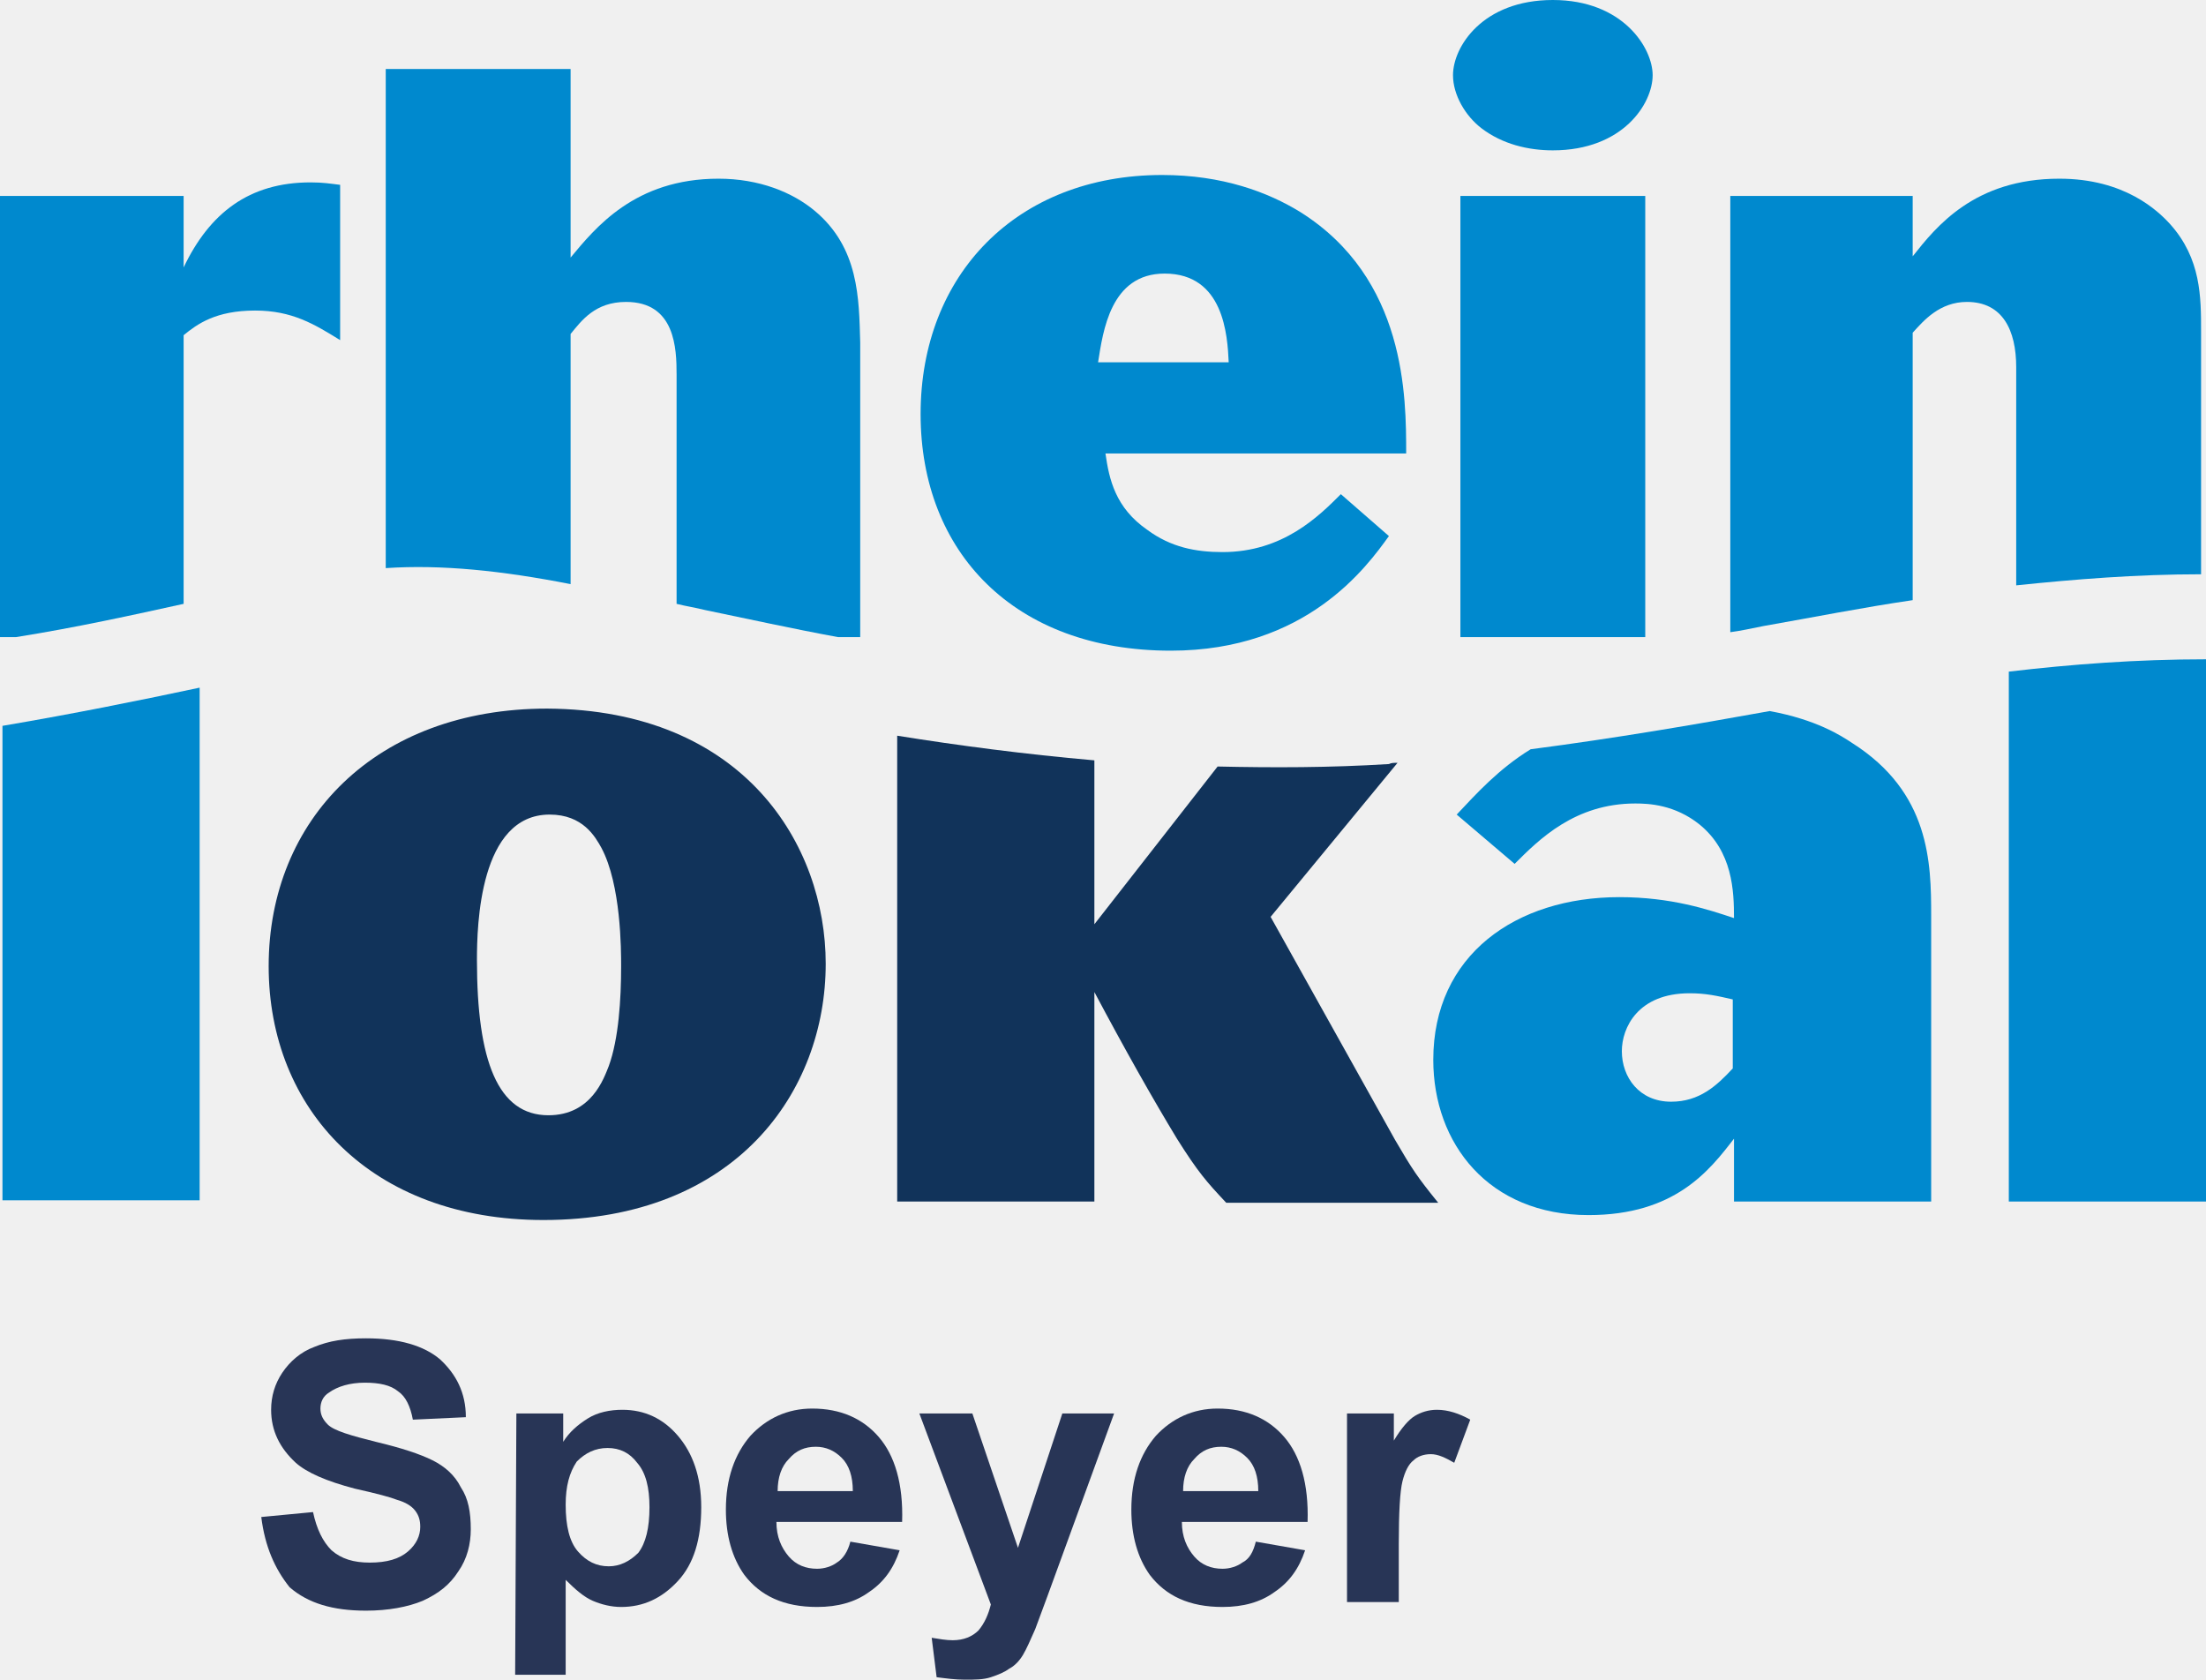
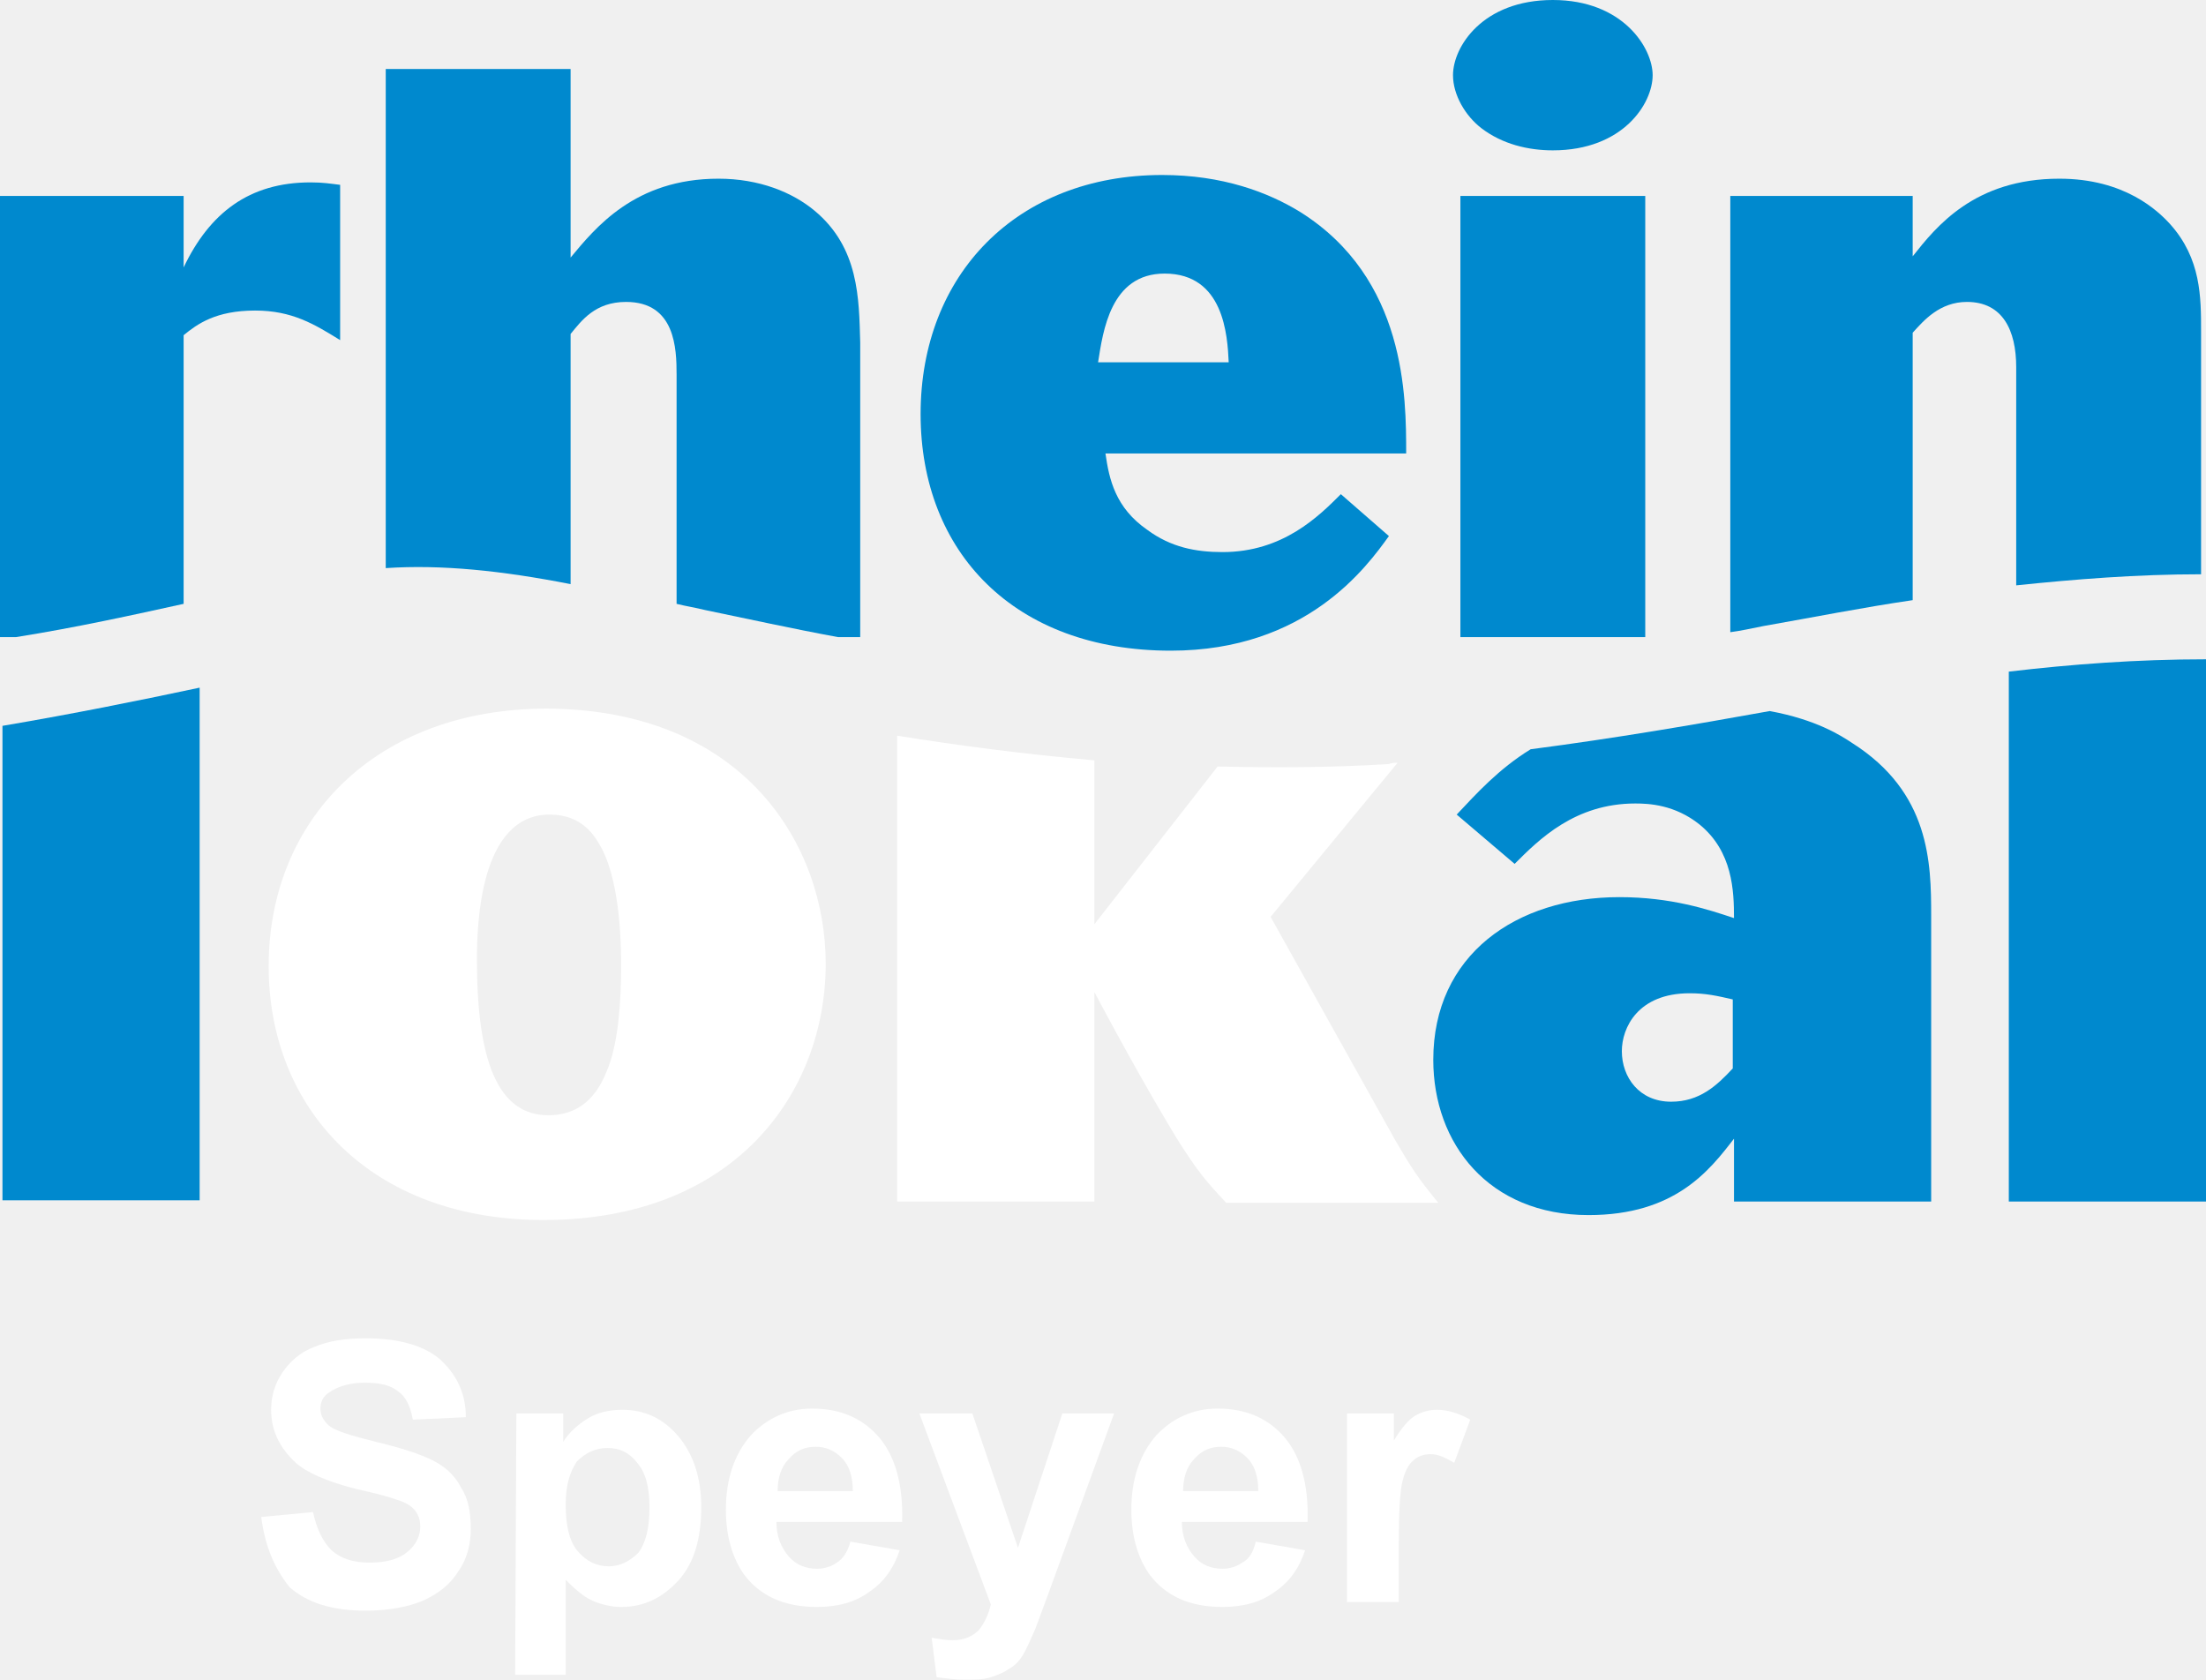
<svg xmlns="http://www.w3.org/2000/svg" version="1.1" viewBox="0 0 179 136.3" xml:space="preserve">
-   <style type="text/css">
- 	.st0{fill:#11335A;}
- 	.st1{fill:#0089CE;}
- 	.st2{fill:#283556;}
- </style>
  <g fill="#0089ce">
    <path class="st1" d="m112.7 43.5c-1.8 2.5-6.7 9.3-17.7 9.3-12.7 0-20.3-8-20.3-19.2 0-11.3 7.8-19.4 19.6-19.4 4.9 0 8.6 1.4 11.2 3 8.6 5.4 8.6 15 8.6 19.6h-24.4c0.3 2.1 0.8 4.4 3.4 6.2 1.9 1.4 3.9 1.8 6.1 1.8 4.9 0 7.8-2.9 9.6-4.7zm-13-14.1c-0.1-2.2-0.4-7.2-5.2-7.2-4.4 0-5 4.7-5.4 7.2z" />
    <path class="st1" d="m117.9 6.1c0-2.3 2.4-6.1 8.1-6.1s8.1 3.9 8.1 6.1c0 2.3-2.4 6.1-8.1 6.1-2 0-4.1-0.5-5.8-1.8-1.3-1-2.3-2.7-2.3-4.3zm0.6 9.8h15v35.8h-15z" />
    <path class="st1" d="m0.2 58.9v38.5h16v-41.6c-4.7 1-10.1 2.1-16 3.1z" />
    <path class="st1" d="m150.3 60.3c-0.9-0.6-2.9-1.9-6.7-2.6-6.1 1.1-12.5 2.2-19.4 3.1-2.6 1.6-4.4 3.6-6 5.3l4.7 4c2-2 4.9-4.9 9.8-4.9 1.1 0 3.2 0.1 5.2 1.7 2.7 2.2 2.8 5.4 2.8 7.6-2.1-0.7-5.1-1.7-9.3-1.7-8.4 0-15.1 4.7-15.1 13.2 0 6.8 4.5 12.6 12.6 12.6 7 0 9.8-3.6 11.8-6.2v5.1h16v-23.2c0-4.3-0.1-10-6.4-14zm-9.7 26.4c-1.3 1.4-2.7 2.7-5 2.7-2.6 0-4-2-4-4.1 0-1.9 1.3-4.7 5.5-4.7 1.3 0 2.2 0.2 3.5 0.5z" />
    <path class="st1" d="m163 54.5v43h16v-44c-5.6 0-10.9 0.4-16 1z" />
    <path class="st1" d="m14.9 49v-21.8c1.1-0.9 2.6-2 5.8-2 3 0 4.8 1.1 6.9 2.4v-12.6c-0.8-0.1-1.4-0.2-2.4-0.2-5 0-8.2 2.5-10.3 6.9v-5.8h-14.9v35.8h1.3c5-0.8 9.5-1.8 13.6-2.7z" />
    <path class="st1" d="m66.1 17.1c-1.8-1.5-4.5-2.6-7.8-2.6-6.8 0-10 4-12 6.4v-15.3h-15v40.5c4.5-0.3 9.4 0.2 15 1.3v-20.3c0.9-1.1 2-2.6 4.5-2.6 4 0 4.1 3.8 4.1 5.9v18.6c0.8 0.2 1.5 0.3 2.3 0.5 3.4 0.7 7 1.5 10.8 2.2h1.8v-23.9c-0.1-3.6-0.1-7.7-3.7-10.7z" />
    <path class="st1" d="m143.1 50.8c4-0.7 8-1.5 12.1-2.1v-21.7c0.9-1 2.2-2.5 4.4-2.5 2.9 0 4 2.3 4 5.3v17.7c4.8-0.5 9.8-0.9 15-0.9v-19.7c0-2.8 0-5.9-2.5-8.7-1-1.1-3.7-3.7-9-3.7-6.9 0-10 3.9-11.9 6.3v-4.9h-14.8v35.4c0.8-0.1 1.7-0.3 2.7-0.5z" />
  </g>
  <g fill="#fff">
    <path class="st0" d="m67 78.2c0 10.4-7.3 20.8-22.9 20.8-14 0-22.3-9-22.3-20.6 0-11.9 8.7-20.9 22.6-20.9 16 0.1 22.6 11.1 22.6 20.7zm-28.3-0.3c0 8.2 1.7 12.6 5.8 12.6 3.5 0 4.5-3 4.9-4 0.8-2.2 1-5.4 1-8.1 0-1.3 0-6.6-1.6-9.6-0.5-0.9-1.5-2.7-4.2-2.7-5.7 0-5.9 9-5.9 11.8z" />
    <path class="st0" d="m103.1 74.4 10.3-12.5c-0.3 0-0.5 0-0.7 0.1-4.8 0.3-9.4 0.3-13.9 0.2l-10 12.8v-13.3c-5.7-0.5-11-1.2-16-2v37.8h16v-17c2.5 4.7 4.7 8.6 6.7 11.9 1.7 2.7 2.4 3.5 4 5.2h17.2c-1.7-2.1-2.1-2.7-3.5-5.1z" />
    <g transform="translate(-80.5,-31.9)">
      <path class="st2" d="m101.7 155 4.2-0.4c0.3 1.4 0.8 2.4 1.5 3.1 0.8 0.7 1.8 1 3.1 1 1.4 0 2.4-0.3 3.1-0.9s1-1.3 1-2c0-0.5-0.1-0.9-0.4-1.3s-0.8-0.7-1.5-0.9c-0.5-0.2-1.6-0.5-3.4-0.9-2.3-0.6-3.9-1.3-4.8-2.1-1.3-1.2-2-2.6-2-4.3 0-1.1 0.3-2.1 0.9-3s1.5-1.7 2.6-2.1c1.2-0.5 2.5-0.7 4.2-0.7 2.7 0 4.7 0.6 6 1.7 1.3 1.2 2.1 2.7 2.1 4.7l-4.3 0.2c-0.2-1.1-0.6-1.9-1.2-2.3-0.6-0.5-1.5-0.7-2.7-0.7s-2.2 0.3-2.9 0.8c-0.5 0.3-0.7 0.8-0.7 1.3s0.2 0.9 0.6 1.3c0.5 0.5 1.9 0.9 3.9 1.4 2.1 0.5 3.6 1 4.6 1.5s1.8 1.2 2.3 2.2c0.6 0.9 0.8 2 0.8 3.4 0 1.2-0.3 2.4-1 3.4-0.7 1.1-1.6 1.8-2.9 2.4-1.2 0.5-2.8 0.8-4.6 0.8-2.7 0-4.7-0.6-6.2-1.9-1.2-1.5-2-3.3-2.3-5.7z" />
      <path class="st2" d="m122.4 146.6h3.8v2.3c0.5-0.8 1.2-1.4 2-1.9s1.8-0.7 2.8-0.7c1.8 0 3.3 0.7 4.5 2.1s1.9 3.3 1.9 5.8c0 2.6-0.6 4.6-1.9 6s-2.8 2.1-4.6 2.1c-0.8 0-1.6-0.2-2.3-0.5s-1.4-0.9-2.2-1.7v7.7h-4.1zm4 7.4c0 1.7 0.3 3 1 3.8s1.5 1.2 2.5 1.2c0.9 0 1.7-0.4 2.4-1.1 0.6-0.8 0.9-2 0.9-3.7 0-1.6-0.3-2.8-1-3.6-0.6-0.8-1.4-1.2-2.4-1.2s-1.8 0.4-2.5 1.1c-0.6 0.9-0.9 2-0.9 3.5z" />
      <path class="st2" d="m149.5 157 4 0.7c-0.5 1.5-1.3 2.6-2.5 3.4-1.1 0.8-2.5 1.2-4.2 1.2-2.7 0-4.6-0.9-5.9-2.6-1-1.4-1.5-3.2-1.5-5.3 0-2.5 0.7-4.5 2-6 1.3-1.4 3-2.2 5-2.2 2.3 0 4.1 0.8 5.4 2.3s2 3.8 1.9 6.9h-10.2c0 1.2 0.4 2.1 1 2.8s1.4 1 2.3 1c0.6 0 1.2-0.2 1.6-0.5 0.5-0.3 0.9-0.9 1.1-1.7zm0.2-4.1c0-1.2-0.3-2.1-0.9-2.7s-1.3-0.9-2.1-0.9c-0.9 0-1.6 0.3-2.2 1-0.6 0.6-0.9 1.5-0.9 2.6z" />
      <path class="st2" d="m155.1 146.6h4.3l3.7 10.9 3.6-10.9h4.2l-5.4 14.8-1 2.7c-0.4 0.9-0.7 1.6-1 2.1s-0.7 0.9-1.1 1.1c-0.4 0.3-0.9 0.5-1.5 0.7s-1.3 0.2-2.1 0.2-1.5-0.1-2.3-0.2l-0.4-3.2c0.6 0.1 1.2 0.2 1.7 0.2 0.9 0 1.6-0.3 2.1-0.8 0.5-0.6 0.8-1.3 1-2.1z" />
      <path class="st2" d="m182.4 157 4 0.7c-0.5 1.5-1.3 2.6-2.5 3.4-1.1 0.8-2.5 1.2-4.2 1.2-2.7 0-4.6-0.9-5.9-2.6-1-1.4-1.5-3.2-1.5-5.3 0-2.5 0.7-4.5 2-6 1.3-1.4 3-2.2 5-2.2 2.3 0 4.1 0.8 5.4 2.3s2 3.8 1.9 6.9h-10.2c0 1.2 0.4 2.1 1 2.8s1.4 1 2.3 1c0.6 0 1.2-0.2 1.6-0.5 0.6-0.3 0.9-0.9 1.1-1.7zm0.2-4.1c0-1.2-0.3-2.1-0.9-2.7s-1.3-0.9-2.1-0.9c-0.9 0-1.6 0.3-2.2 1-0.6 0.6-0.9 1.5-0.9 2.6z" />
      <path class="st2" d="m193.9 161.9h-4.1v-15.3h3.8v2.2c0.6-1 1.2-1.7 1.7-2s1.1-0.5 1.8-0.5c0.9 0 1.8 0.3 2.7 0.8l-1.3 3.5c-0.7-0.4-1.3-0.7-1.9-0.7s-1.1 0.2-1.4 0.5c-0.4 0.3-0.7 0.9-0.9 1.7s-0.3 2.5-0.3 5.1v4.7z" />
    </g>
  </g>
</svg>
